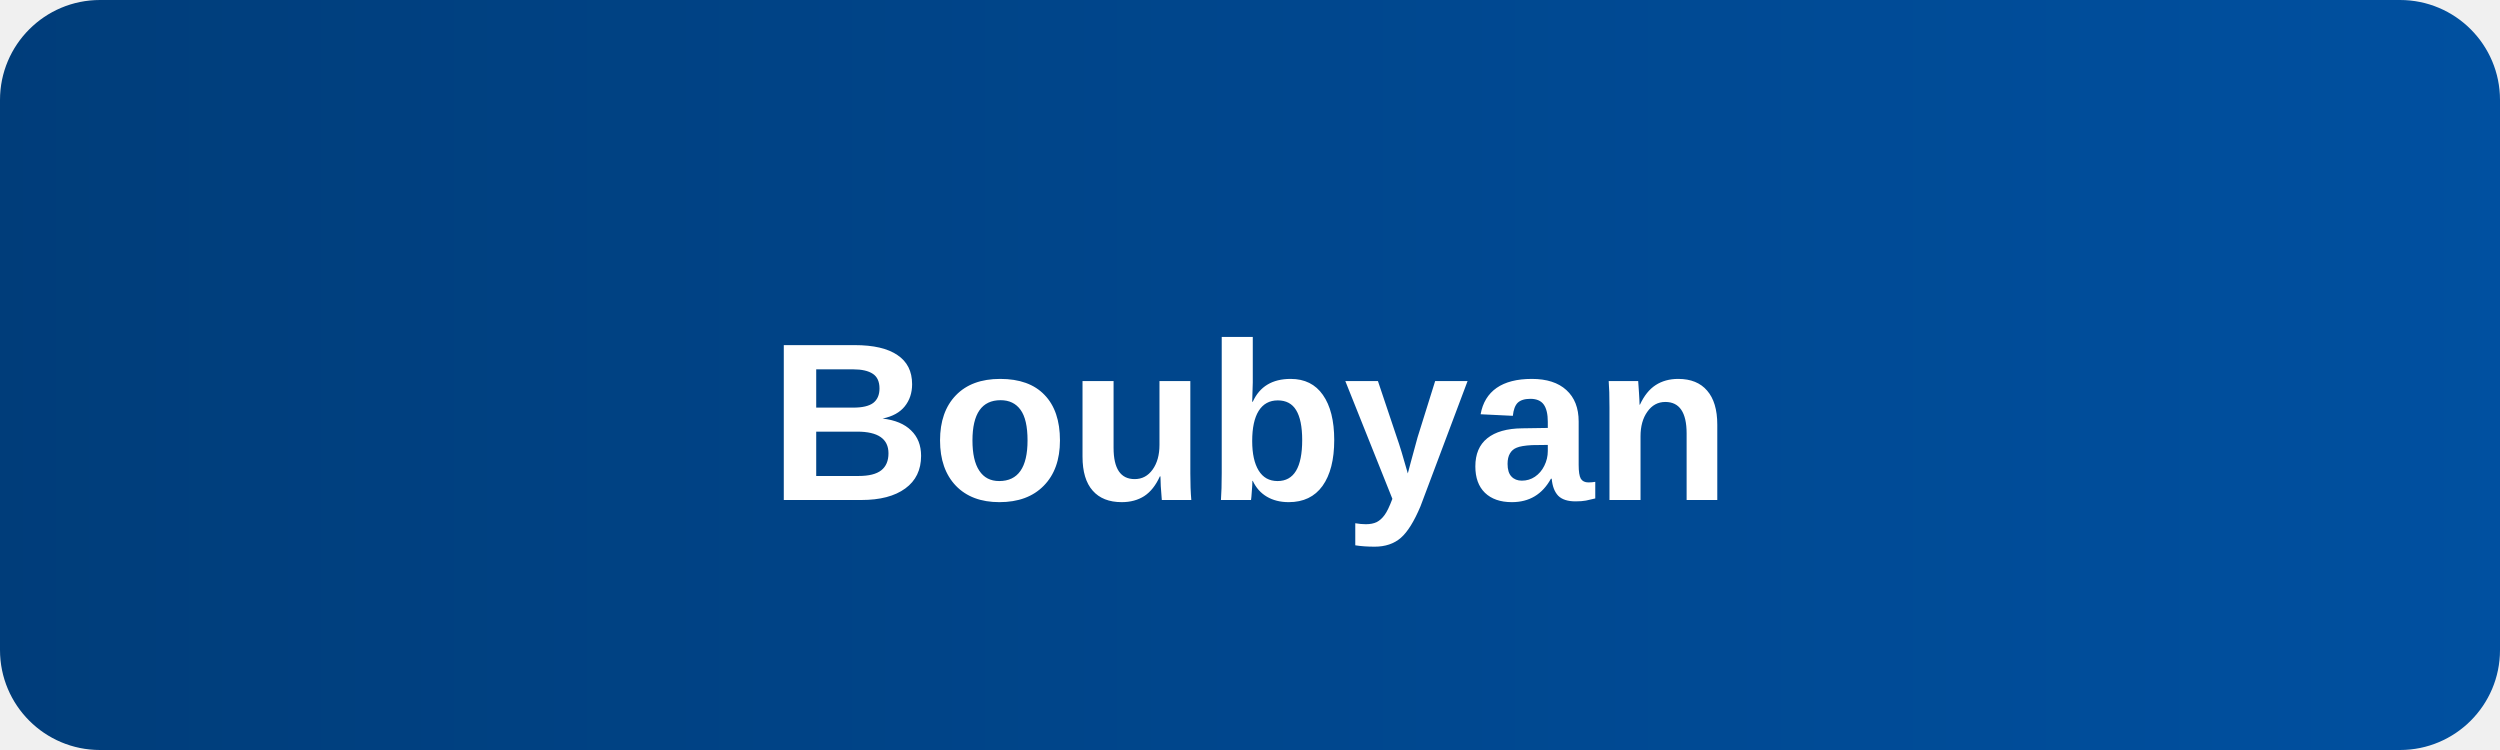
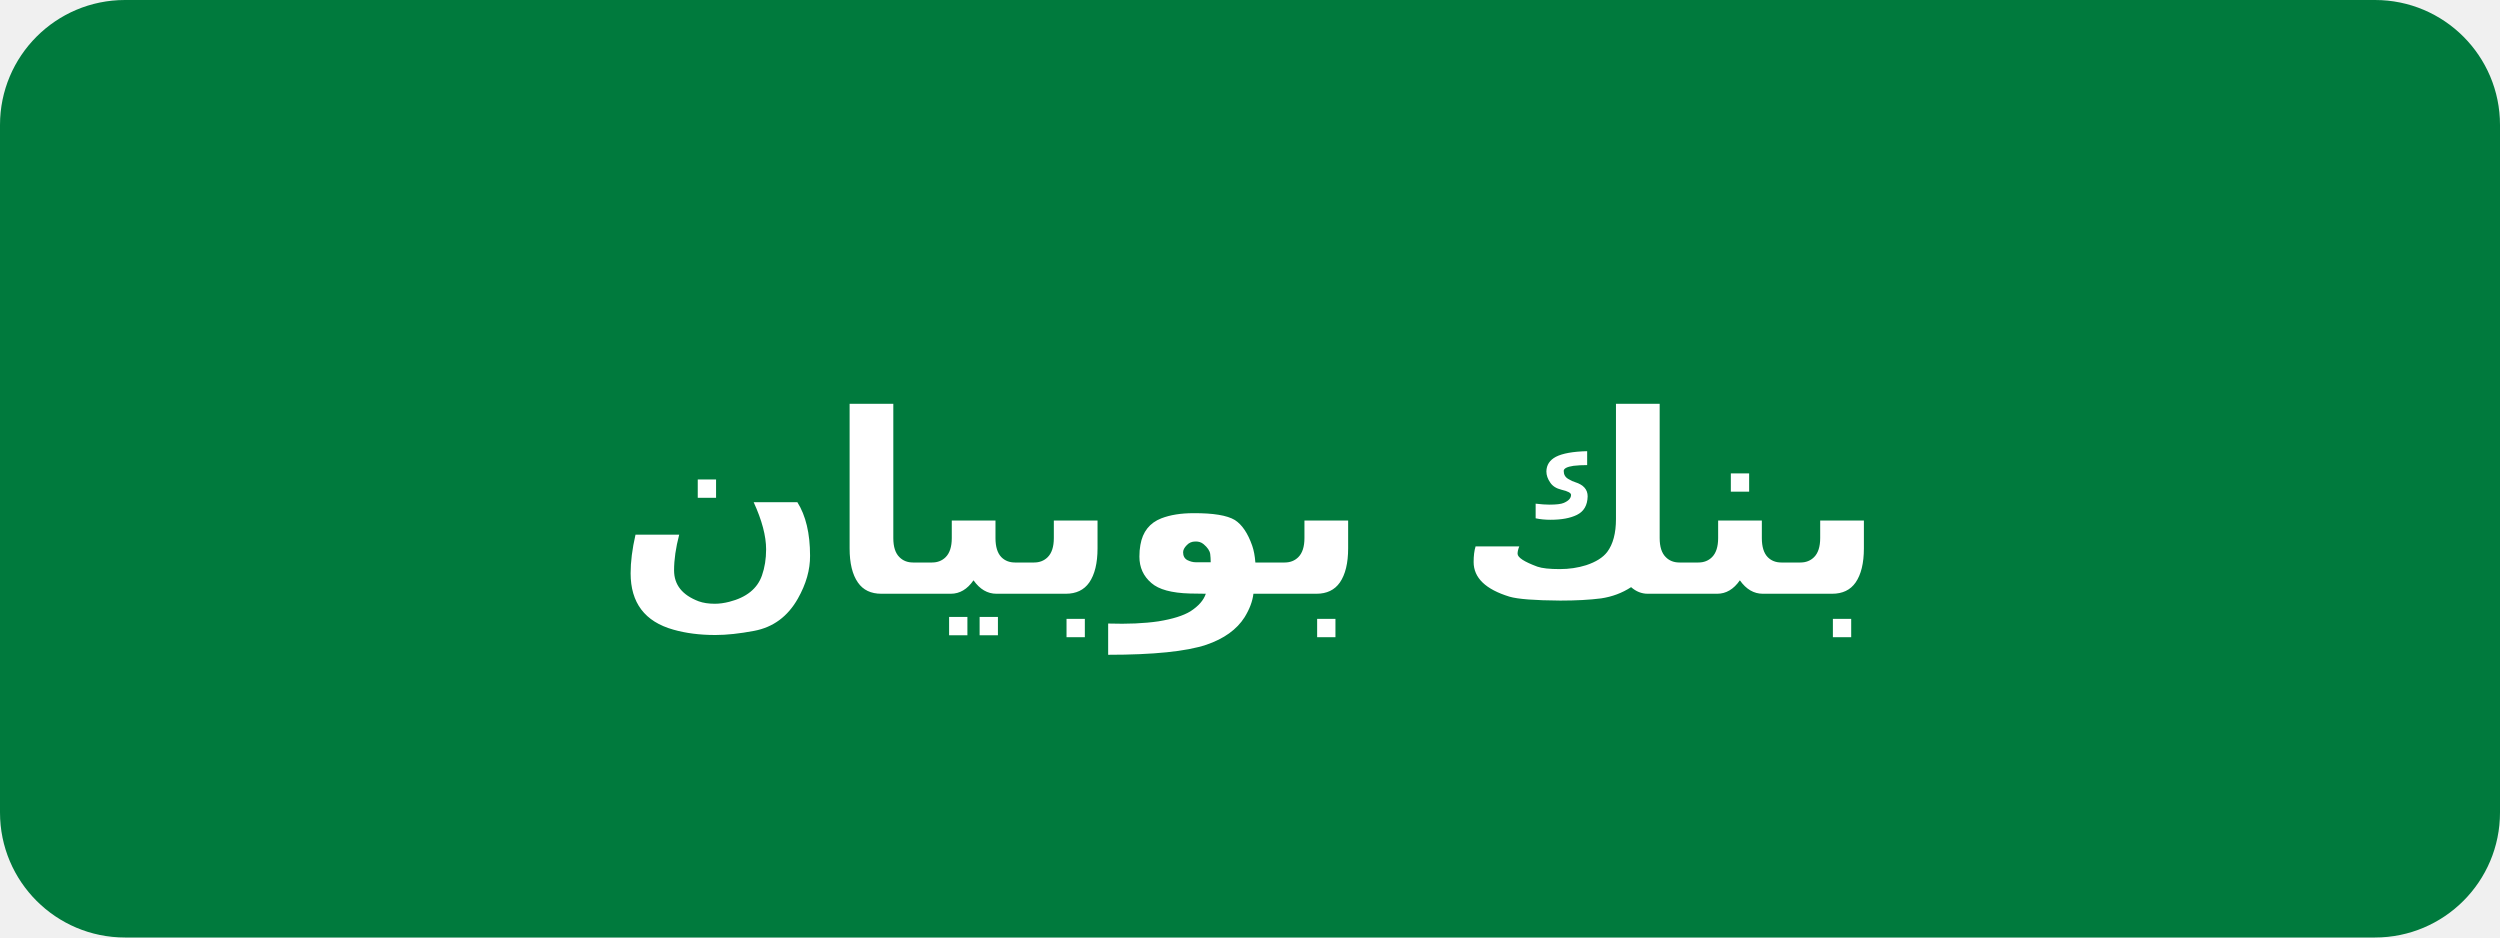
- <svg xmlns="http://www.w3.org/2000/svg" viewBox="0 0 200 60">
-   <defs>
-     <linearGradient id="bg" x1="0%" y1="0%" x2="100%" y2="0%">
-       <stop offset="0%" style="stop-color:#003D7A" />
-       <stop offset="100%" style="stop-color:#0050A0" />
-     </linearGradient>
-   </defs>
-   <rect width="200" height="60" rx="8" fill="url(#bg)" />
-   <text x="100" y="40" font-family="Arial, sans-serif" font-size="18" font-weight="bold" fill="white" text-anchor="middle">Boubyan</text>
+ <svg xmlns="http://www.w3.org/2000/svg" viewBox="0 0 160 60">
+   <rect width="160" height="60" rx="8" fill="#007A3D" />
+   <text x="80" y="38" font-family="Arial, sans-serif" font-size="16" font-weight="bold" fill="#FFFFFF" text-anchor="middle" direction="rtl">بنك بوبيان</text>
</svg>
